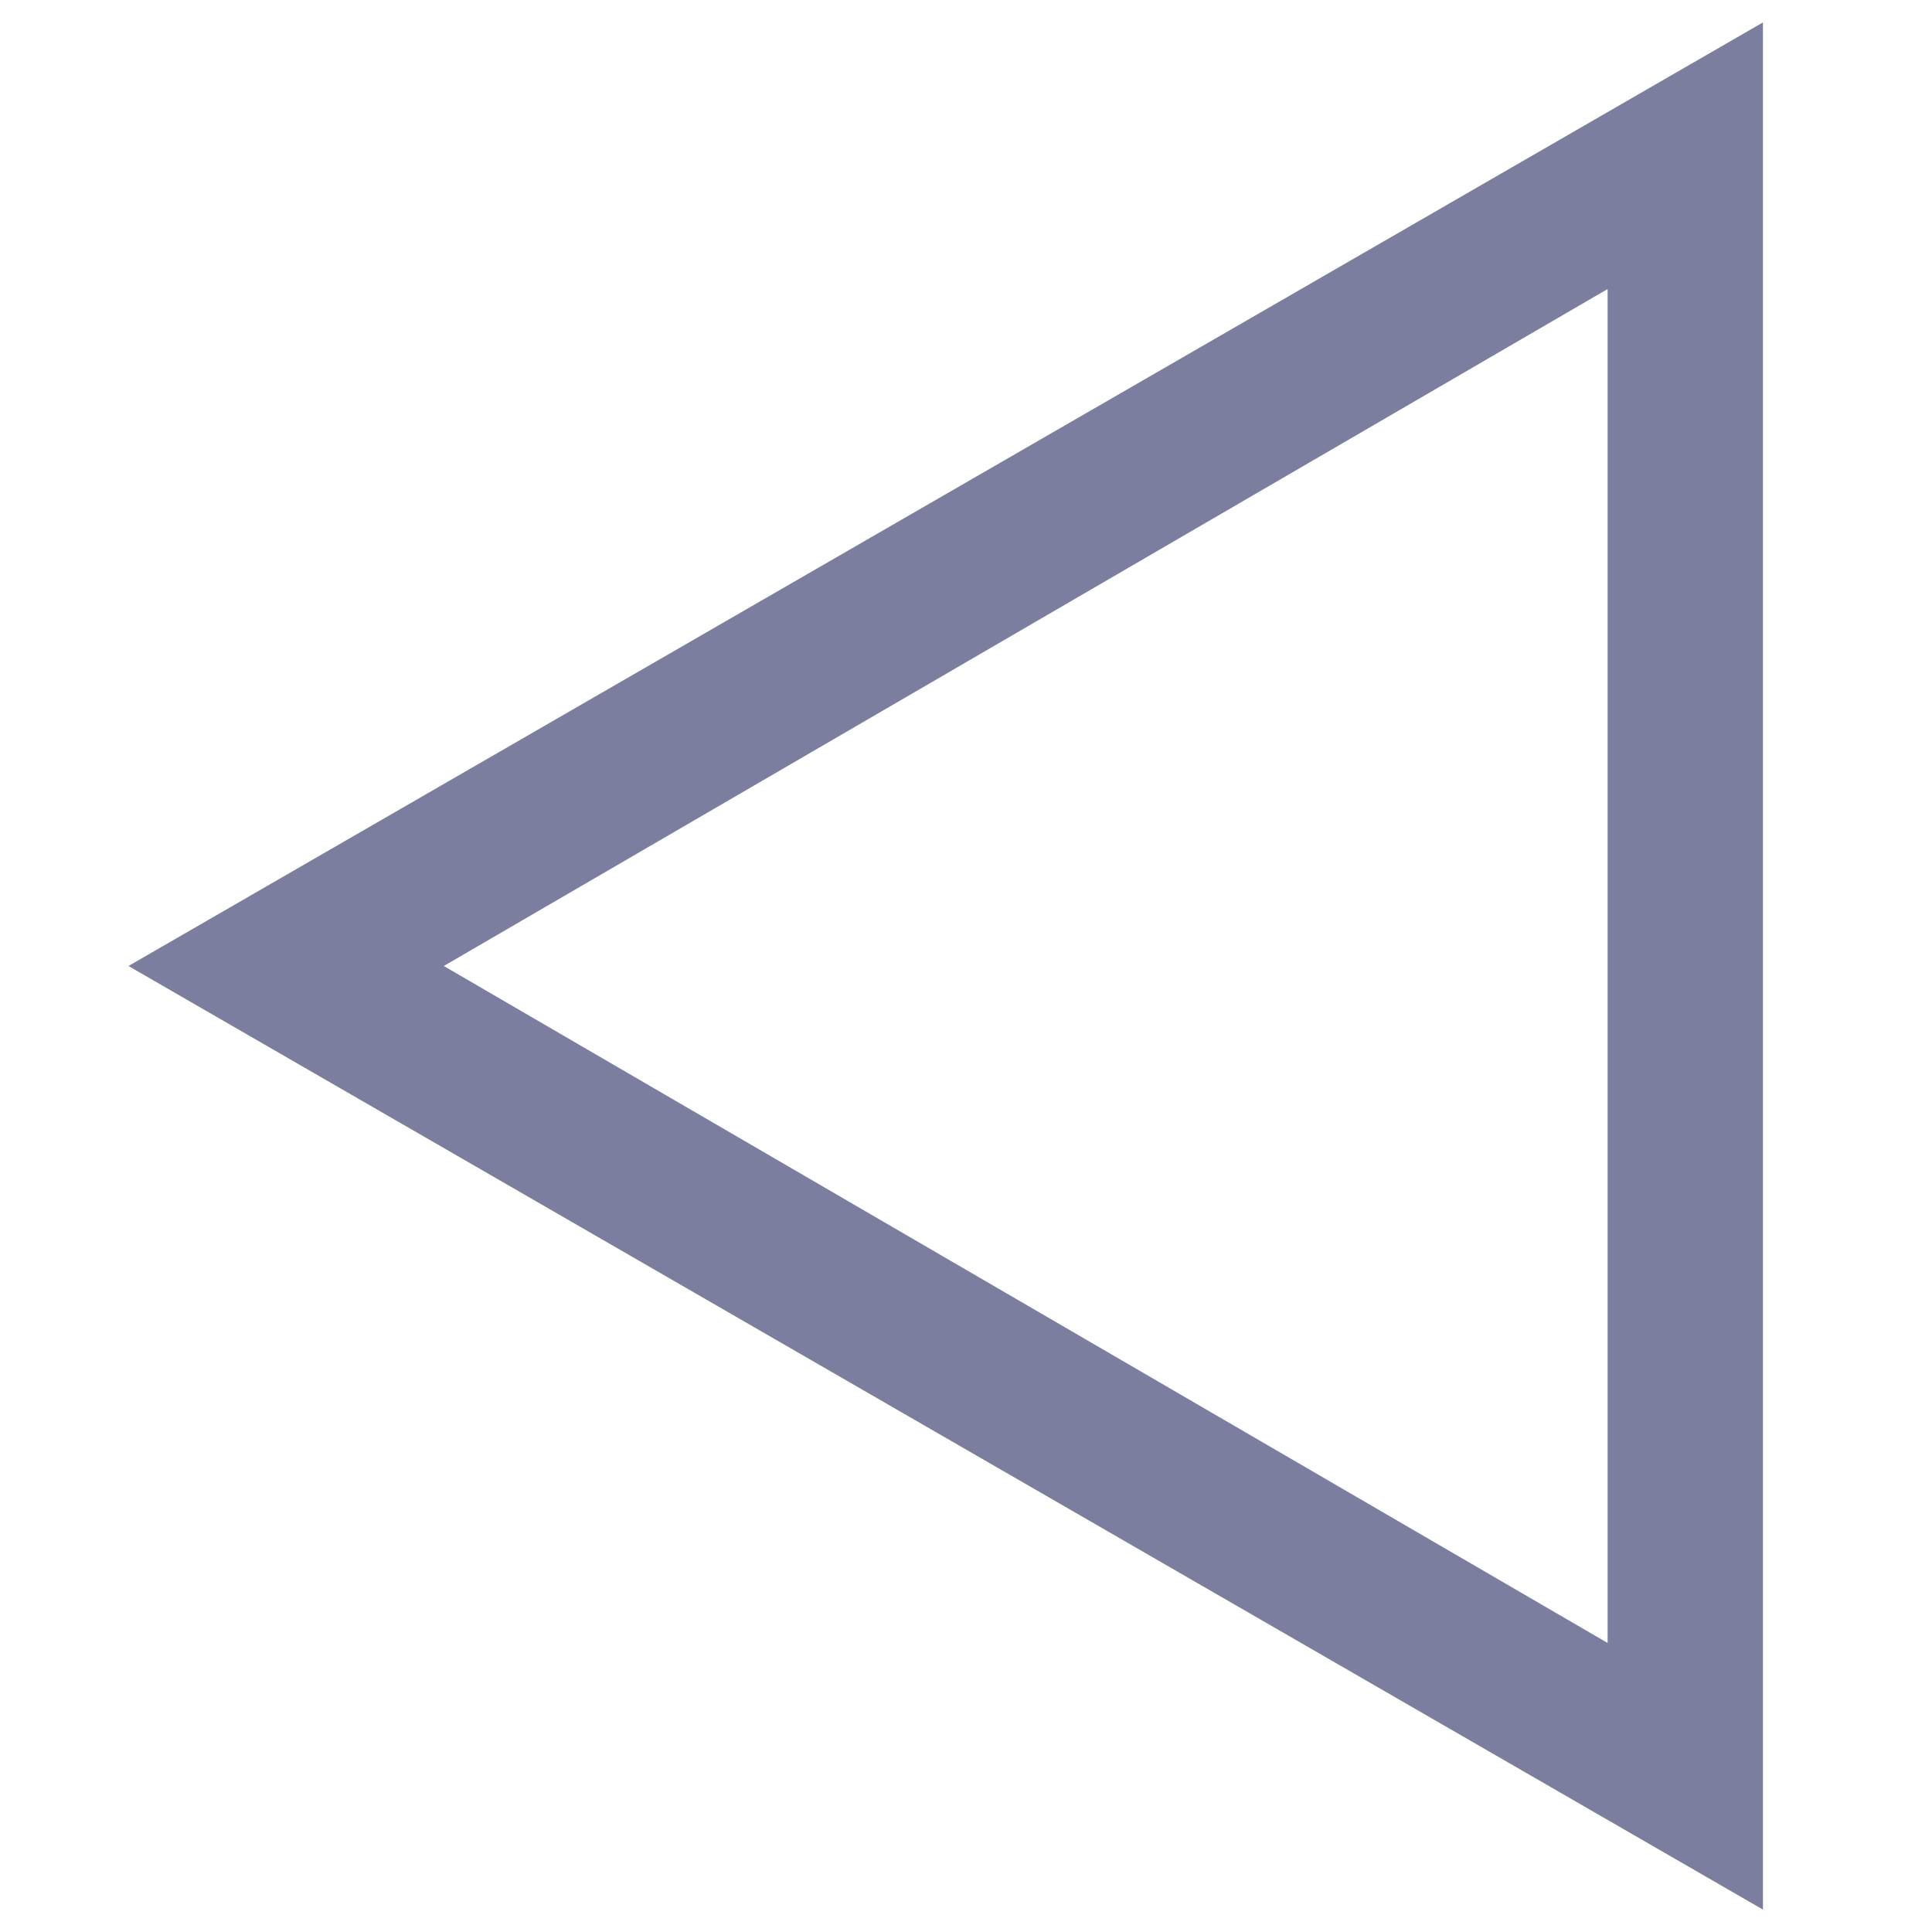
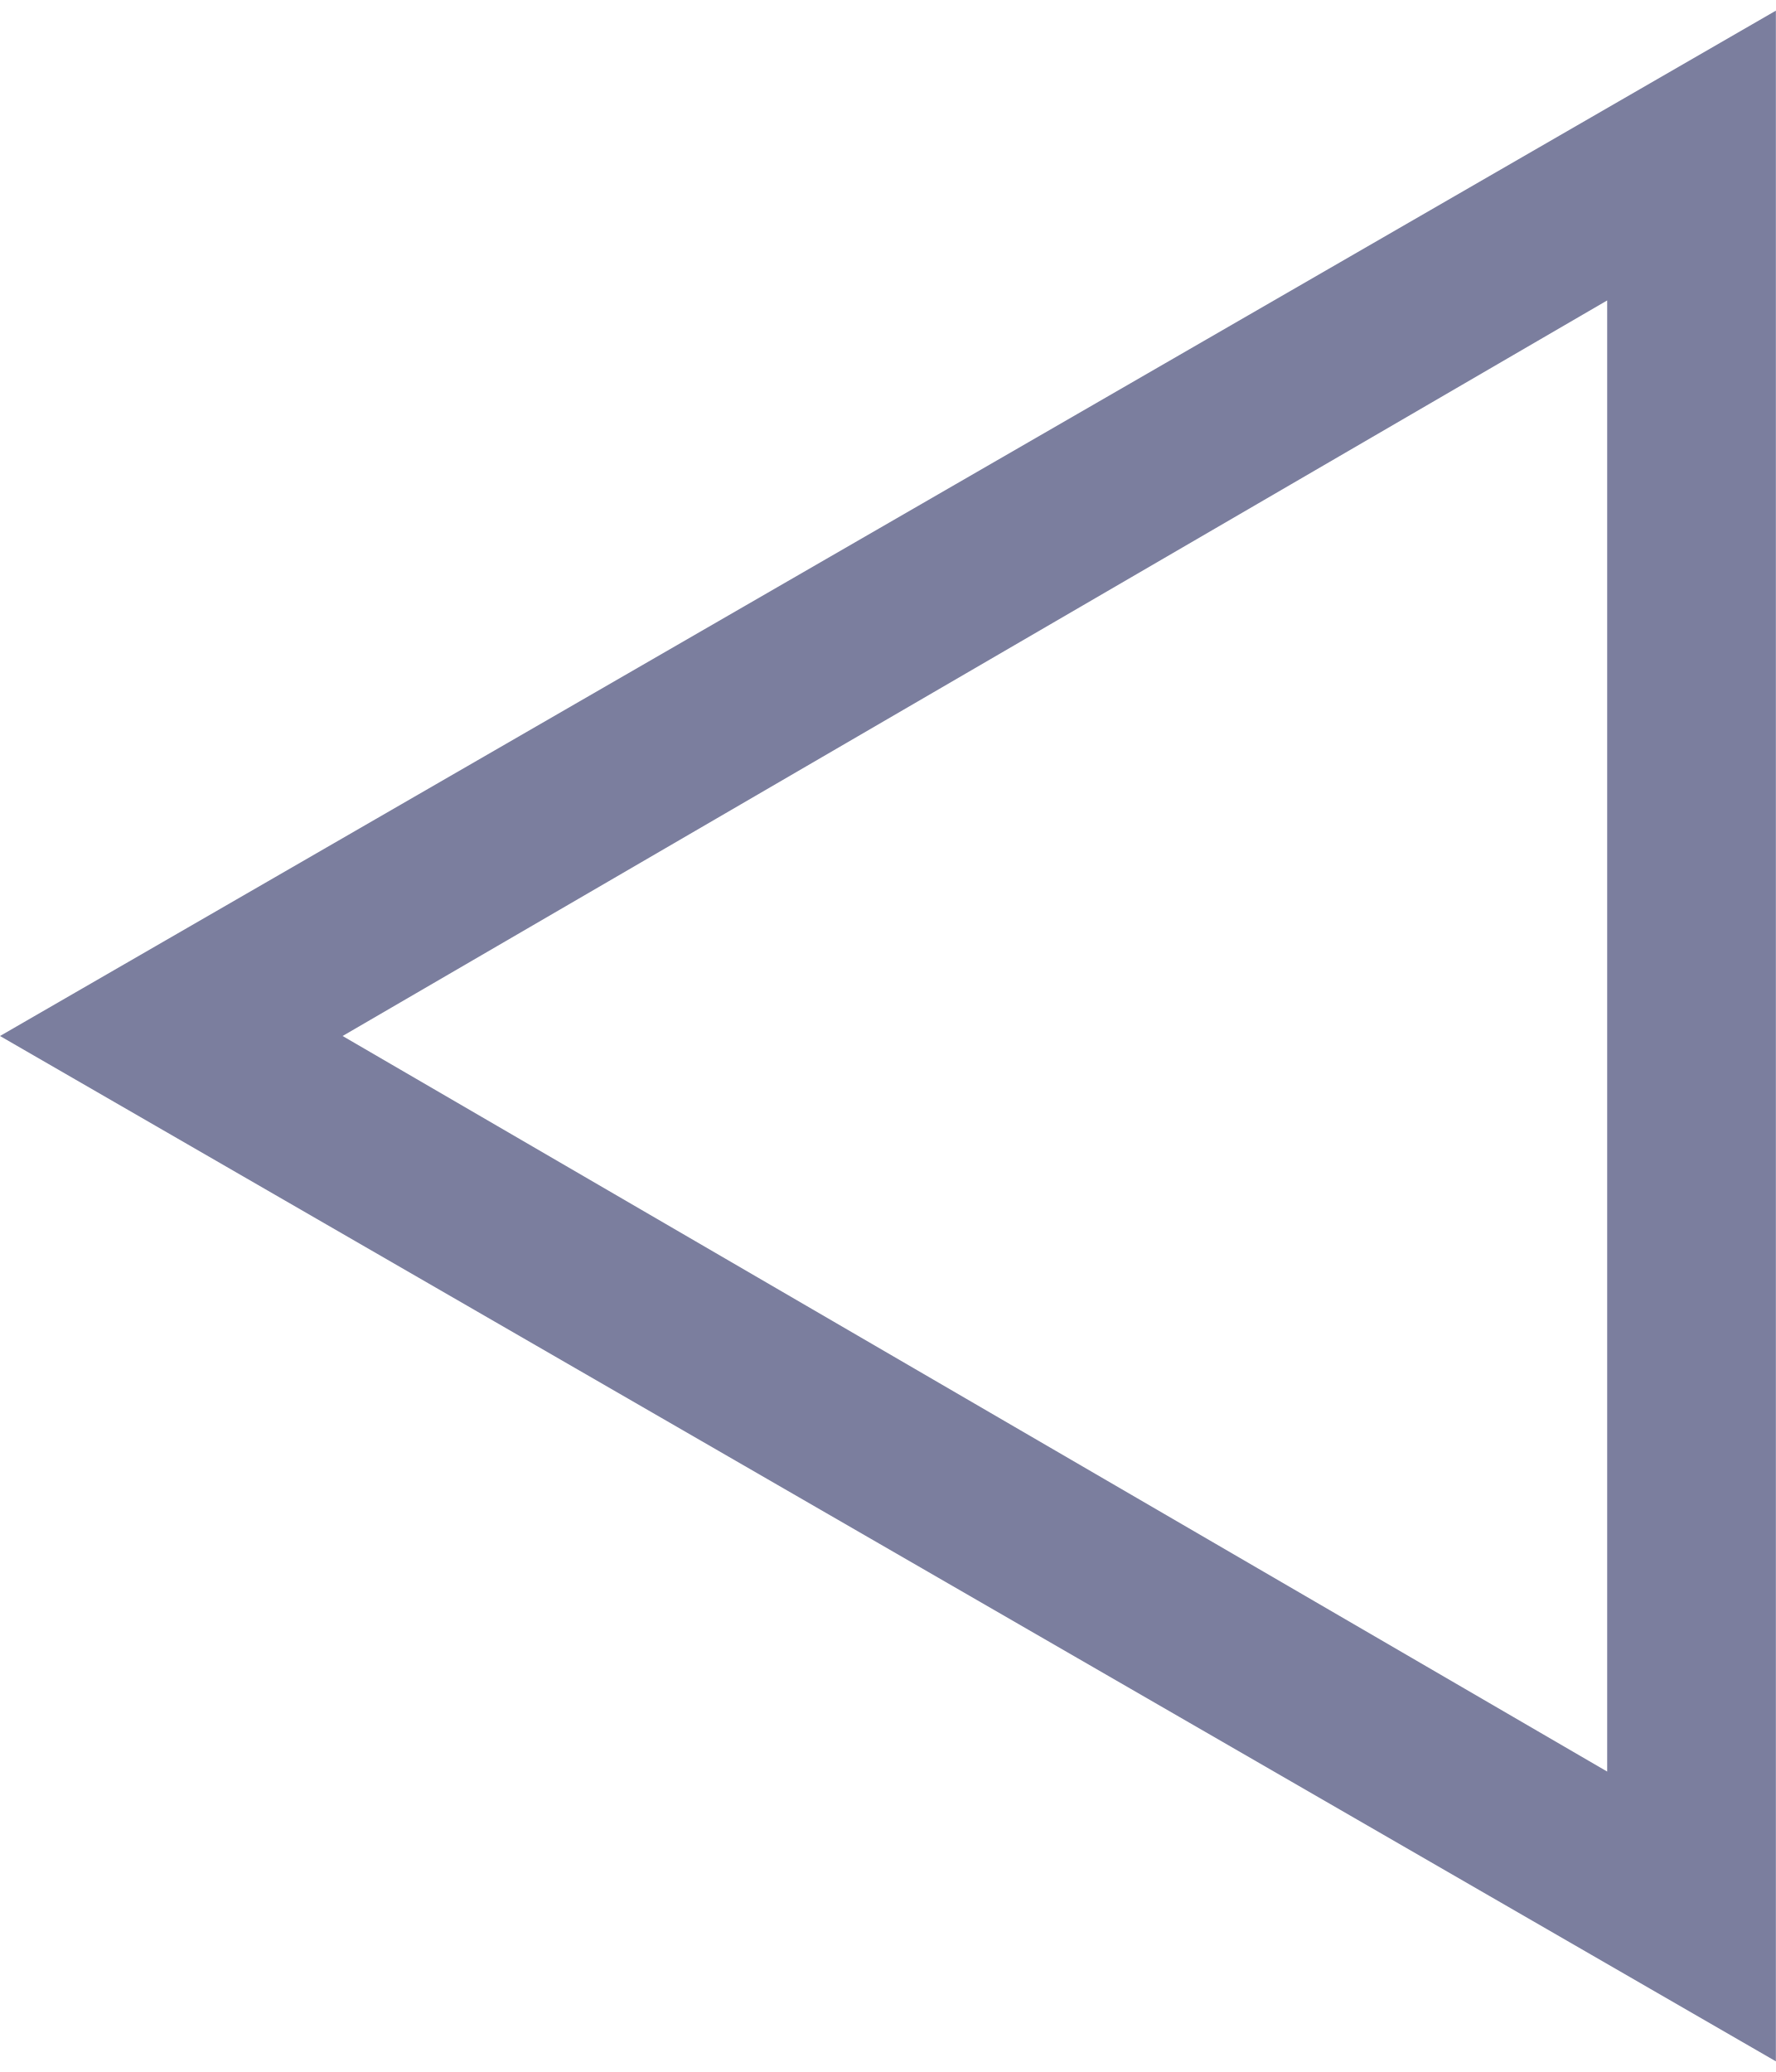
- <svg xmlns="http://www.w3.org/2000/svg" width="10" height="10" viewBox="0 0 10 10" fill="none">
-   <path d="M9.125 0.116L0.665 5L9.125 9.884V0.116ZM8.321 8.504L2.297 5L8.321 1.496V8.504Z" fill="#7B7E9E" />
+ <svg xmlns="http://www.w3.org/2000/svg" width="12" height="14" viewBox="0 0 12 14" fill="none" version="1.1" id="svg4">
+   <defs id="defs8" />
+   <path d="M 12,0.072 0,7 12,13.928 Z M 10.86,11.97 2.315,7 10.86,2.03 Z" fill="#7b7e9e" id="path2" style="stroke-width:1.418" />
</svg>
